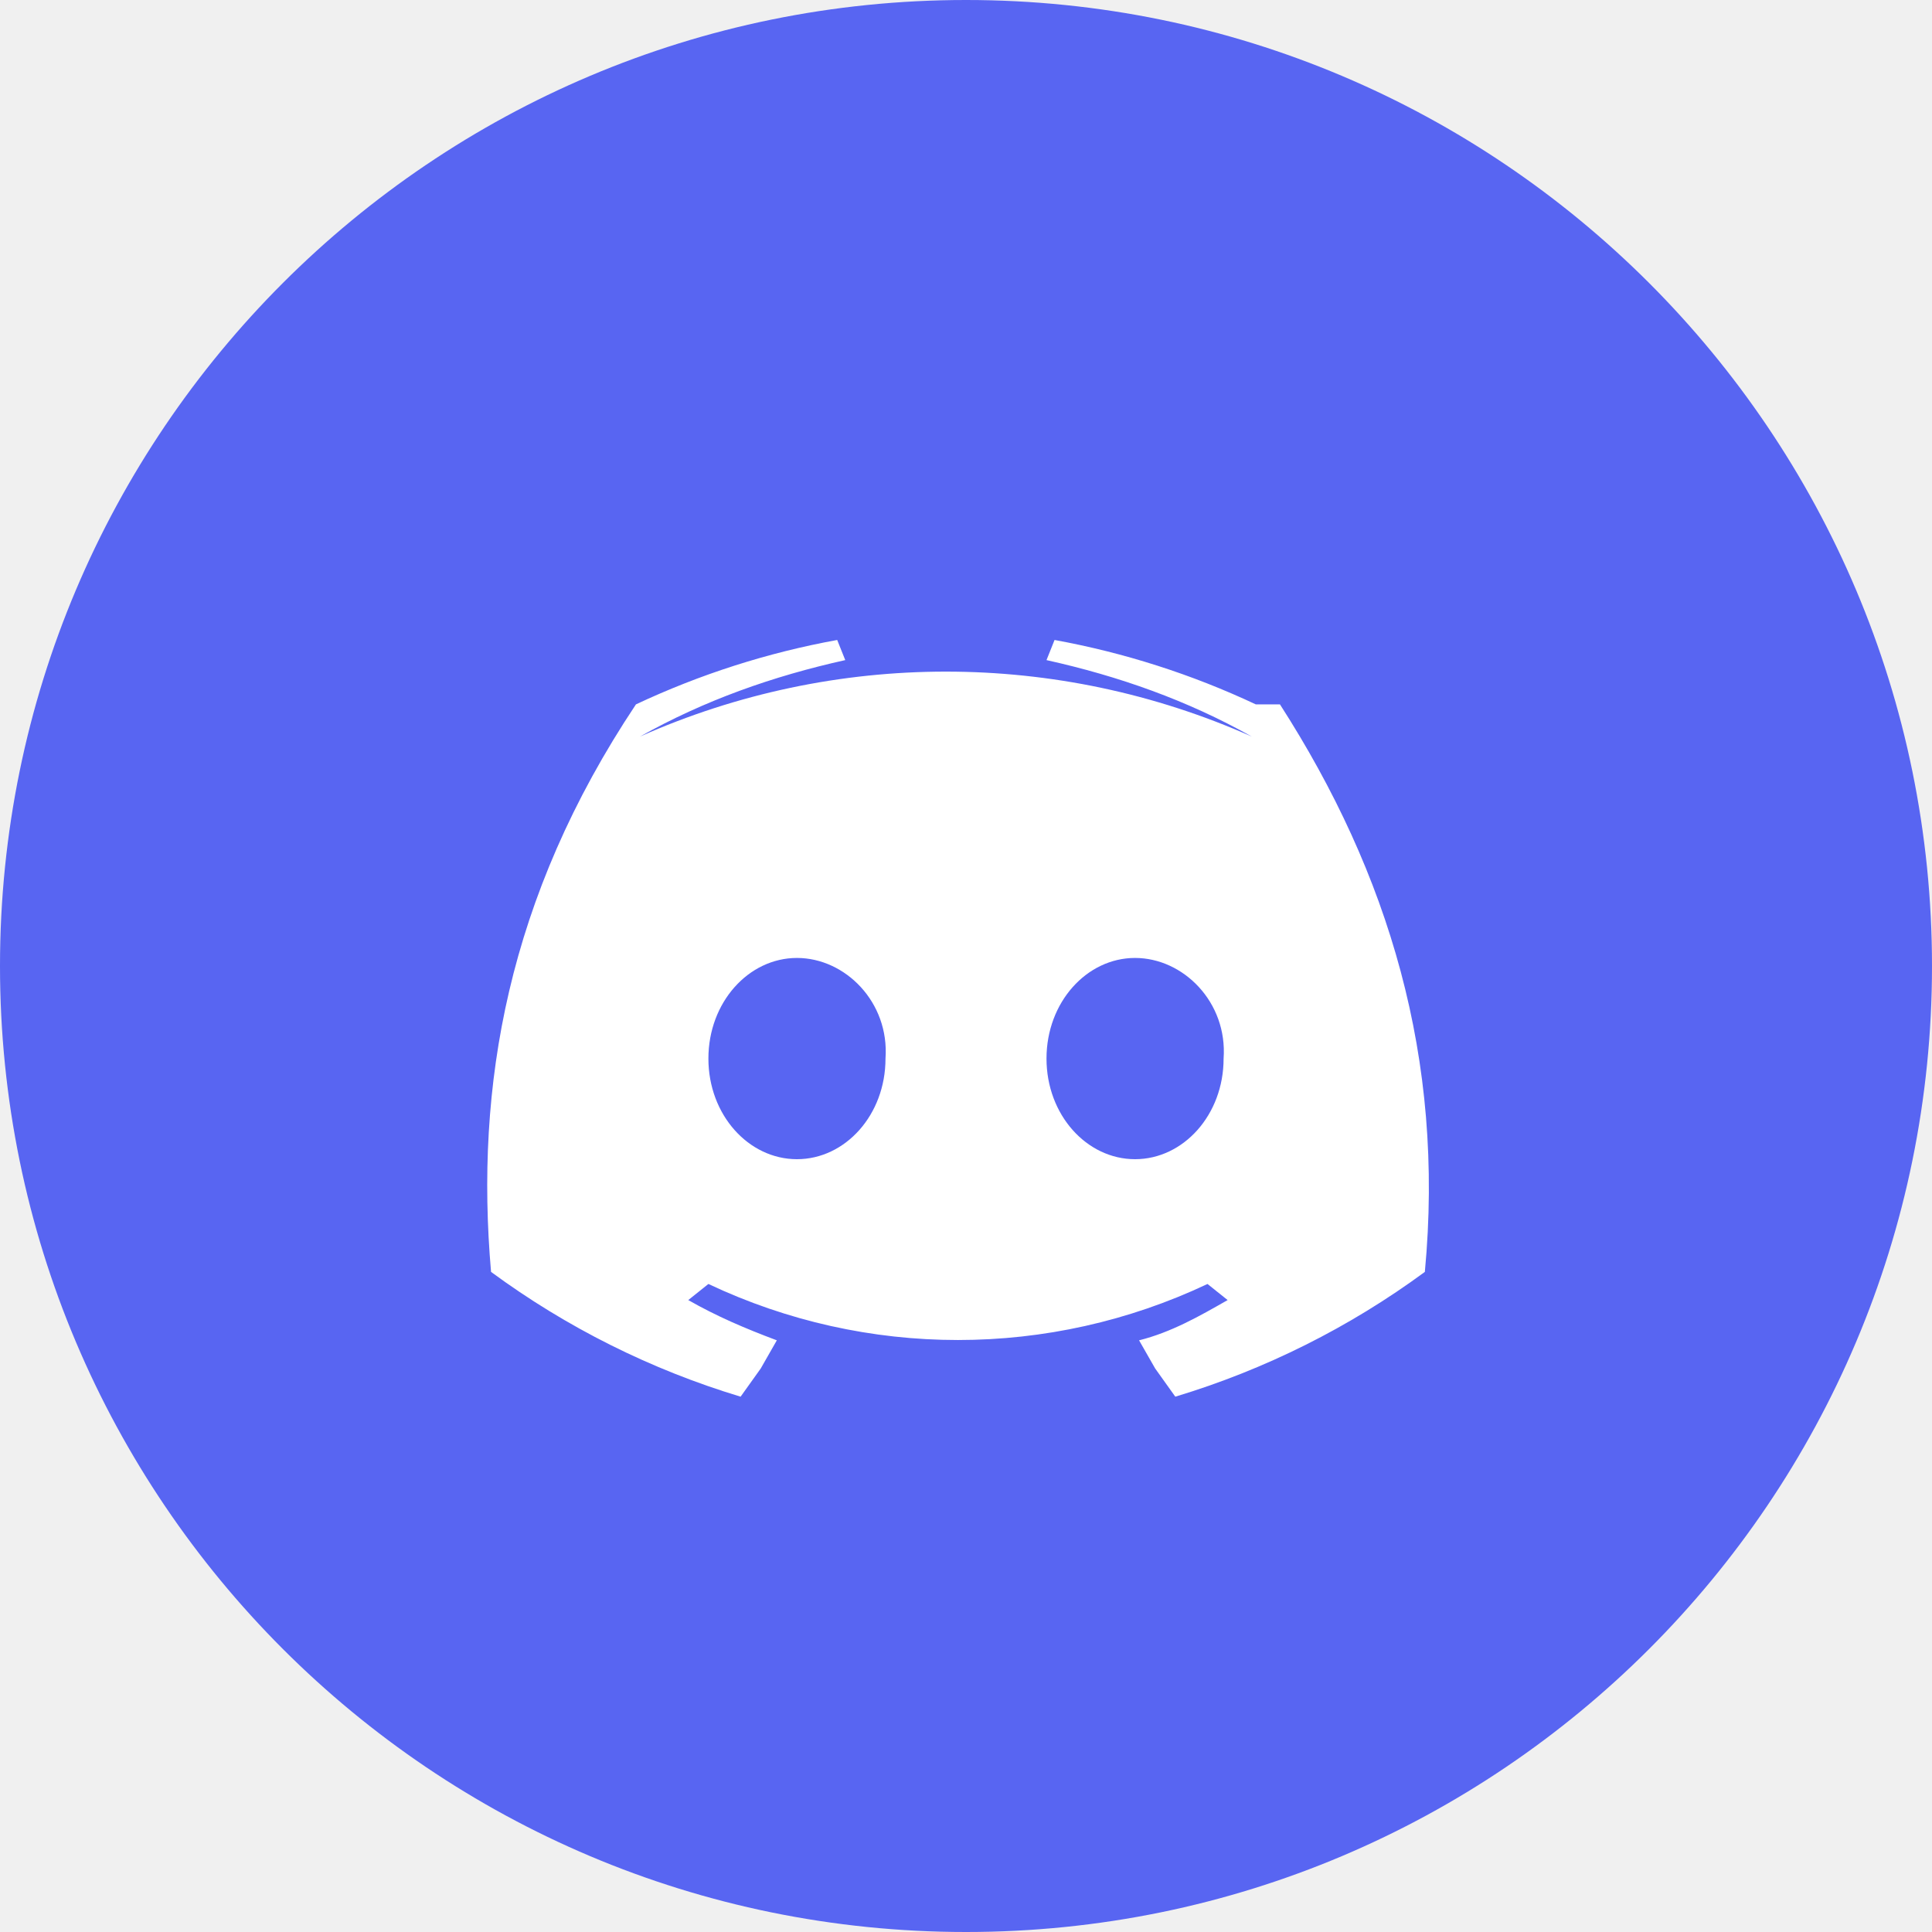
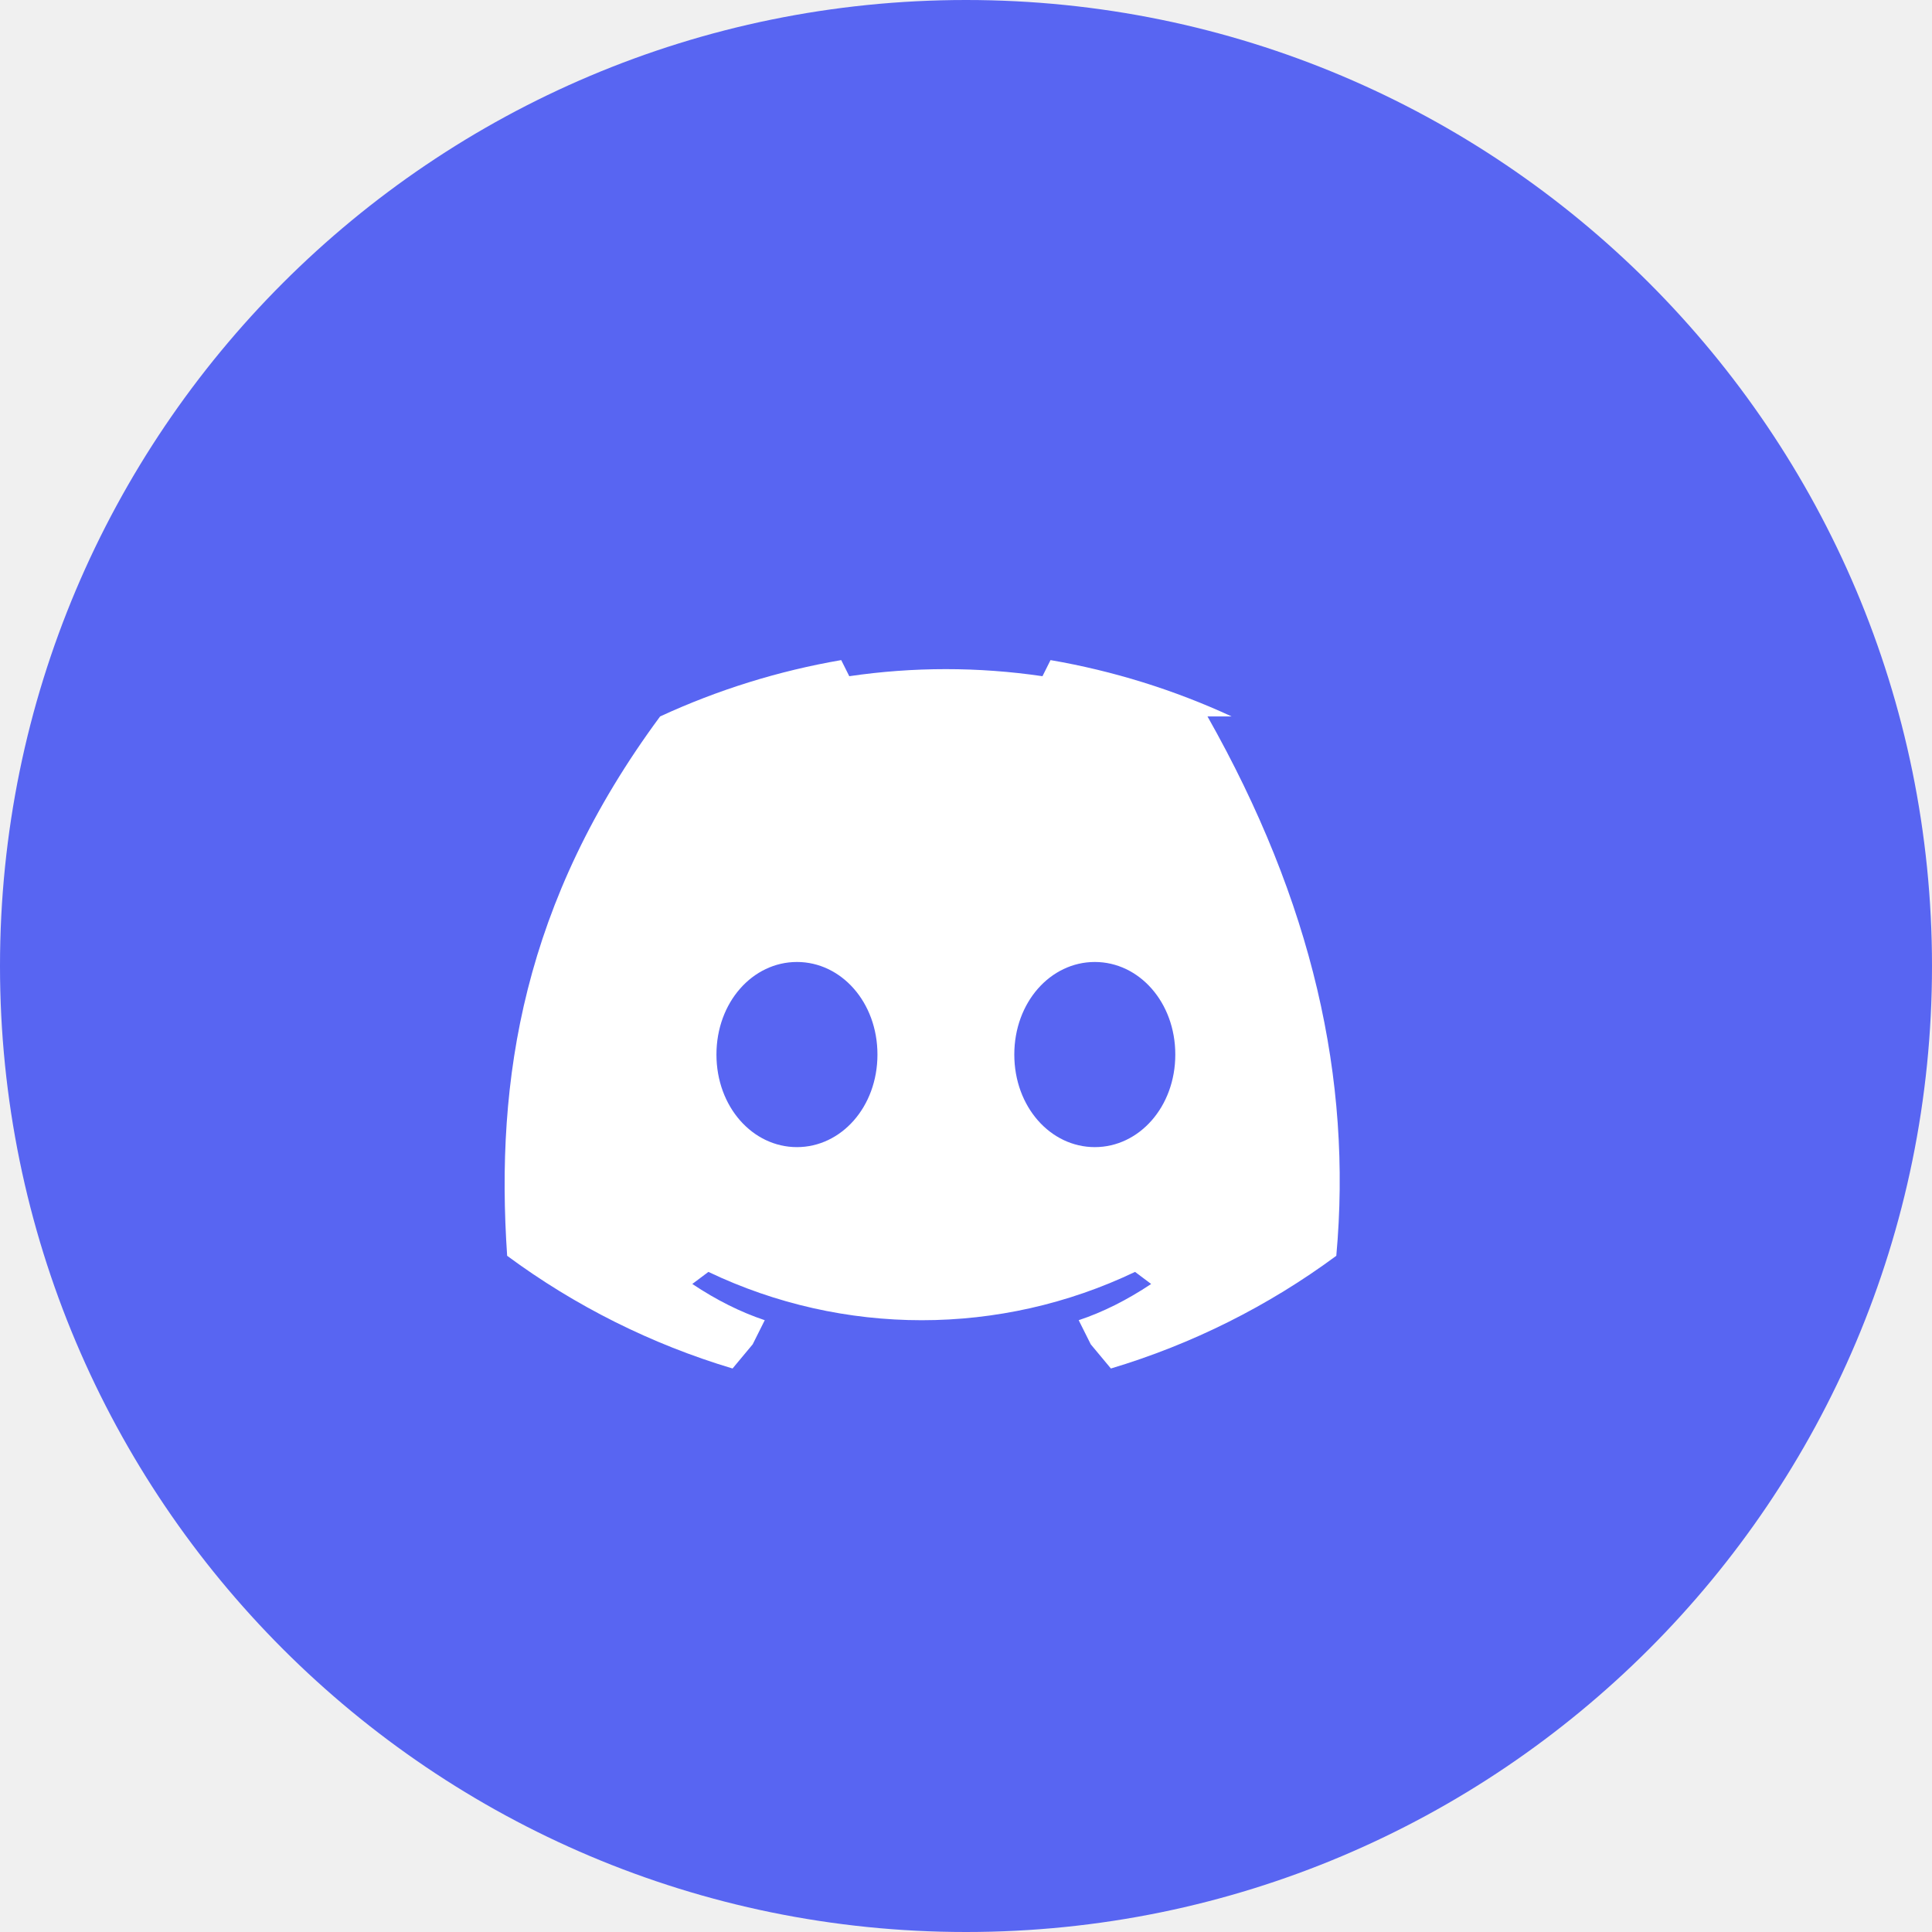
<svg xmlns="http://www.w3.org/2000/svg" viewBox="0 0 48 48">
  <circle cx="24" cy="24" r="24" fill="#5865F2" />
-   <path d="M31.2 17.5a20.3 20.3 0 0 0-5-1.6l-.2.5c1.8.4 3.5 1 5.1 1.9a18.7 18.7 0 0 0-15.2 0c1.6-.9 3.3-1.5 5.1-1.9l-.2-.5a20.3 20.3 0 0 0-5 1.6c-3.2 4.8-4 9.5-3.6 14.1a20.4 20.4 0 0 0 6.2 3.1l.5-.7.4-.7c-.8-.3-1.5-.6-2.2-1l.5-.4a14.5 14.5 0 0 0 12.4 0l.5.4c-.7.4-1.4.8-2.2 1l.4.7.5.7a20.4 20.4 0 0 0 6.2-3.1c.5-5.3-.9-9.9-3.6-14.1zM19.8 28.8c-1.2 0-2.2-1.1-2.2-2.5s1-2.5 2.2-2.5 2.3 1.1 2.2 2.5c0 1.4-1 2.5-2.2 2.5zm8.4 0c-1.2 0-2.2-1.1-2.2-2.5s1-2.5 2.2-2.5 2.3 1.1 2.2 2.5c0 1.4-1 2.5-2.2 2.5z" fill="#fff" />
+   <path d="M30.6 17.8a18 18 0 0 0-4.5-1.4l-.2.4a16.5 16.5 0 0 0-4.8 0l-.2-.4a18 18 0 0 0-4.5 1.4C13 22.4 12.3 26.8 12.6 31.2a18.2 18.2 0 0 0 5.6 2.8l.5-.6.3-.6c-.6-.2-1.2-.5-1.8-.9l.4-.3a12.3 12.3 0 0 0 10.6 0l.4.3c-.6.4-1.2.7-1.8.9l.3.6.5.6a18.2 18.2 0 0 0 5.6-2.8c.4-4.4-.6-8.8-3.2-13.4zM19.8 28.5c-1.1 0-2-1-2-2.3s.9-2.3 2-2.3 2 1 2 2.3-.9 2.3-2 2.3zm7.4 0c-1.1 0-2-1-2-2.3s.9-2.3 2-2.3 2 1 2 2.3-.9 2.3-2 2.3z" fill="#fff" />
</svg>
